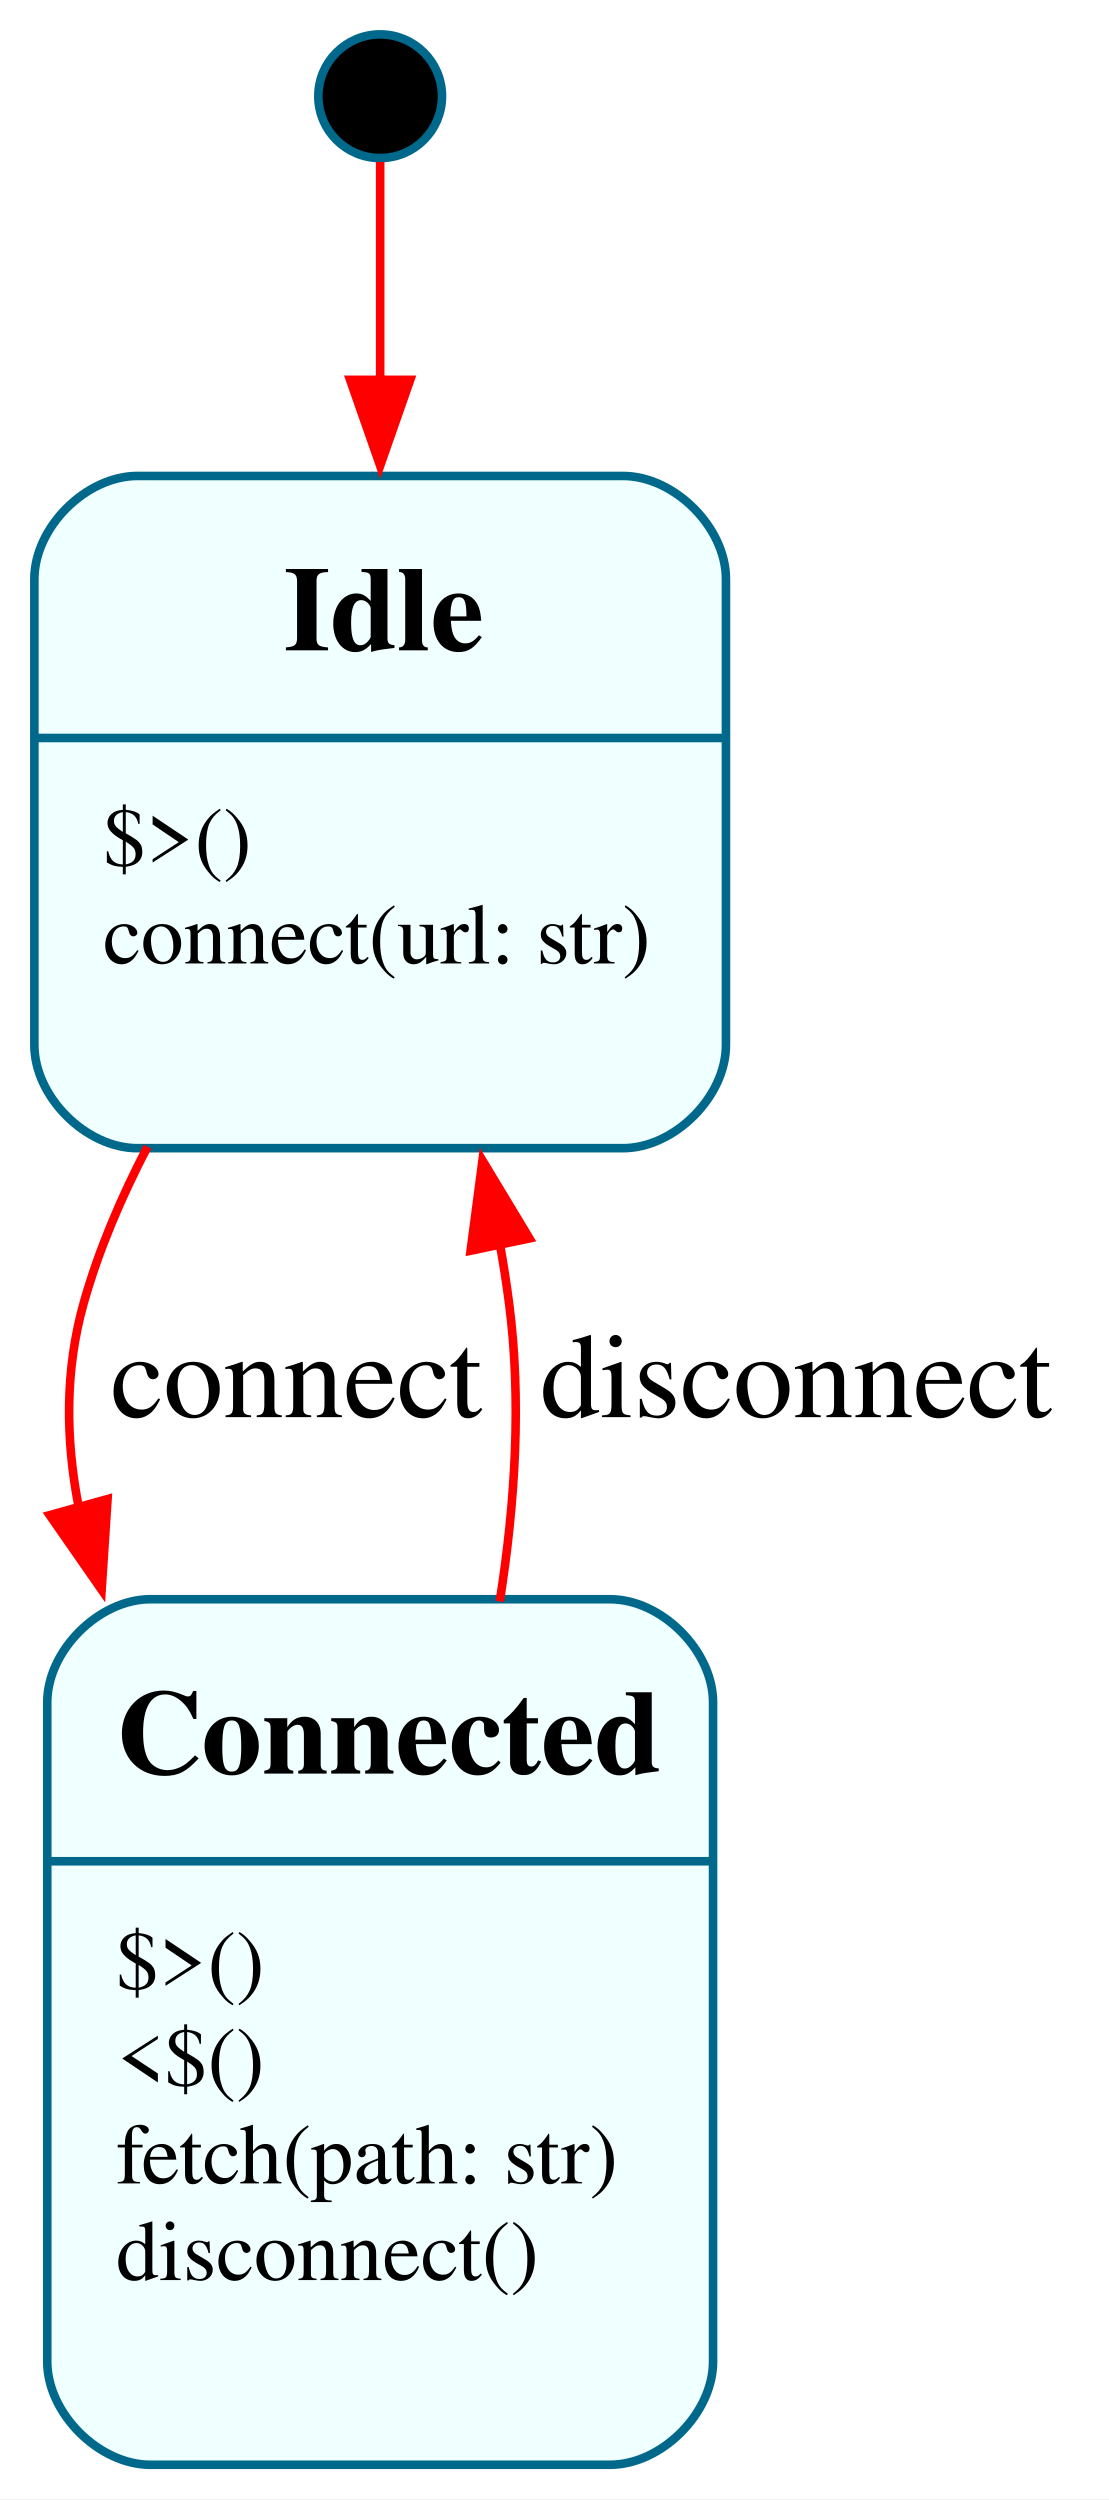
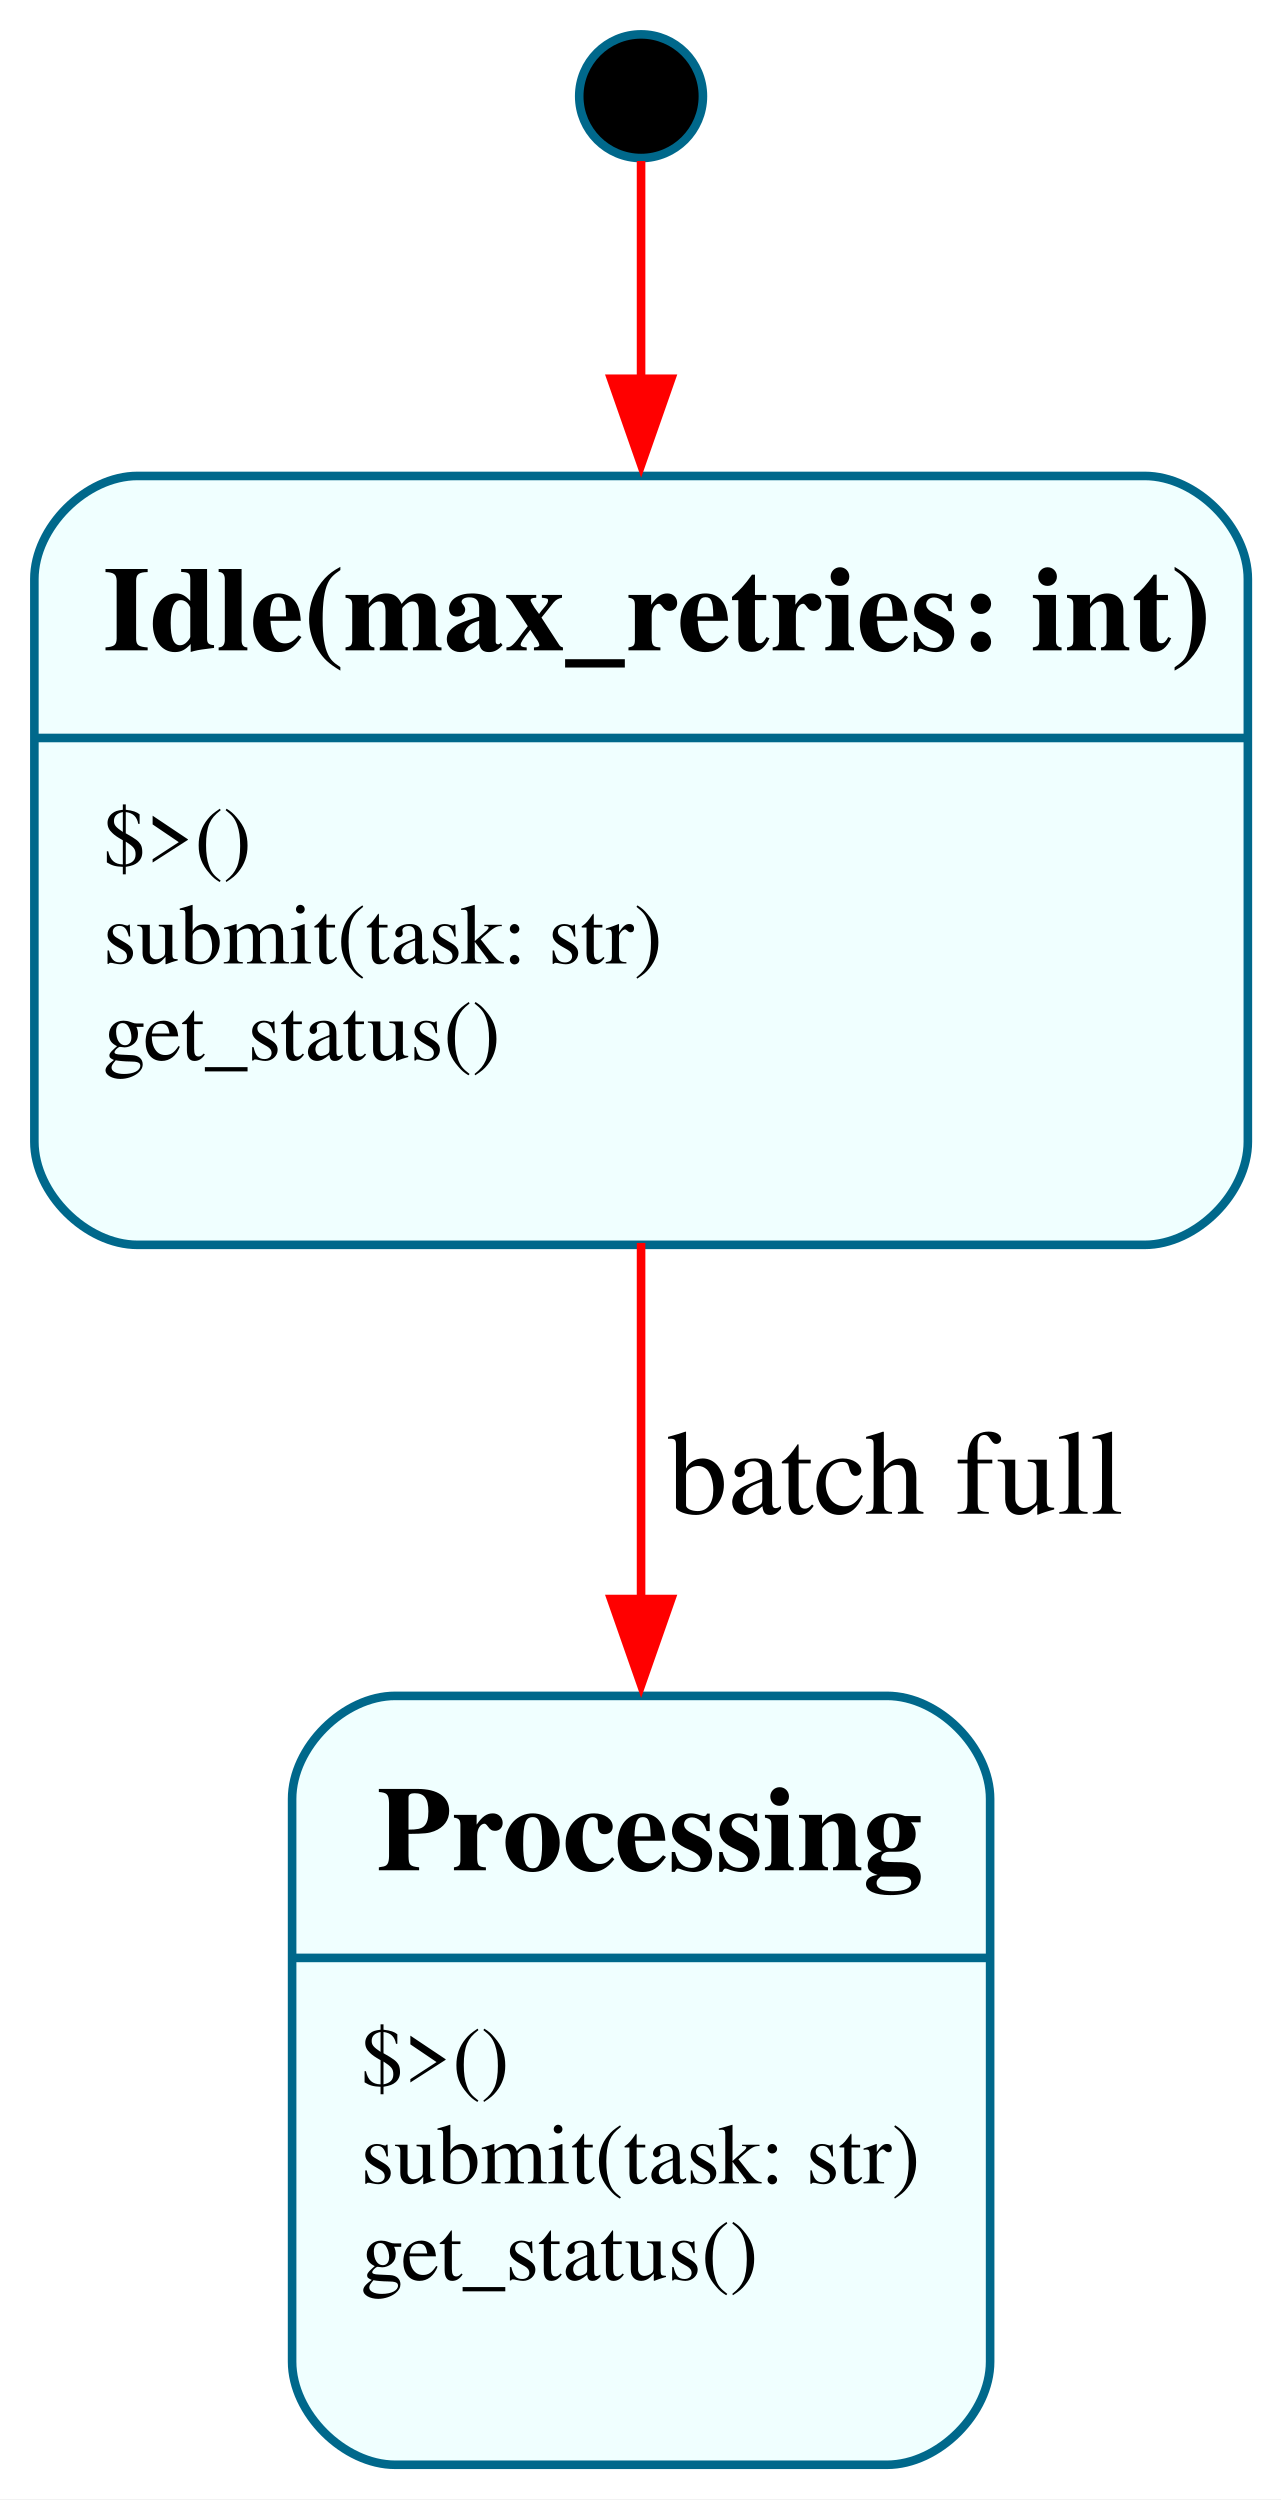
- <svg xmlns="http://www.w3.org/2000/svg" width="129pt" height="291pt" viewBox="0.00 0.00 129.00 291.00">
+ <svg xmlns="http://www.w3.org/2000/svg" width="149pt" height="291pt" viewBox="0.00 0.00 149.00 291.00">
  <g id="graph0" class="graph" transform="scale(1 1) rotate(0) translate(4 286.9)">
-     <polygon fill="white" stroke="none" points="-4,4 -4,-286.9 125.28,-286.9 125.28,4 -4,4" />
+     <polygon fill="white" stroke="none" points="-4,4 -4,-286.9 145.25,-286.9 145.25,4 -4,4" />
    <g id="node1" class="node">
-       <ellipse fill="black" stroke="#00688b" cx="40.25" cy="-275.7" rx="7.2" ry="7.2" />
+       <ellipse fill="black" stroke="#00688b" cx="70.62" cy="-275.7" rx="7.2" ry="7.2" />
    </g>
    <g id="node2" class="node">
-       <path fill="azure" stroke="none" d="M68.5,-231.5C68.5,-231.5 12,-231.5 12,-231.5 6,-231.5 0,-225.5 0,-219.5 0,-219.5 0,-165.25 0,-165.25 0,-159.25 6,-153.25 12,-153.25 12,-153.25 68.5,-153.25 68.5,-153.25 74.5,-153.25 80.5,-159.25 80.5,-165.25 80.5,-165.25 80.5,-219.5 80.5,-219.5 80.5,-225.5 74.5,-231.5 68.5,-231.5" />
-       <text xml:space="preserve" text-anchor="start" x="29" y="-211.2" font-family="Times,serif" font-weight="bold" font-size="14.00">Idle</text>
+       <path fill="azure" stroke="none" d="M129.25,-231.5C129.25,-231.5 12,-231.5 12,-231.5 6,-231.5 0,-225.5 0,-219.5 0,-219.5 0,-154 0,-154 0,-148 6,-142 12,-142 12,-142 129.25,-142 129.25,-142 135.25,-142 141.25,-148 141.25,-154 141.25,-154 141.25,-219.5 141.25,-219.5 141.25,-225.5 135.25,-231.5 129.25,-231.5" />
+       <text xml:space="preserve" text-anchor="start" x="8" y="-211.2" font-family="Times,serif" font-weight="bold" font-size="14.00">Idle(max_retries: int)</text>
      <text xml:space="preserve" text-anchor="start" x="8" y="-186" font-family="Times,serif" font-size="10.00">$&gt;()</text>
-       <text xml:space="preserve" text-anchor="start" x="8" y="-174.75" font-family="Times,serif" font-size="10.00">connect(url: str)</text>
-       <text xml:space="preserve" text-anchor="start" x="26.75" y="-163.5" font-family="Times,serif" font-size="10.00">            </text>
-       <polygon fill="#00688b" stroke="#00688b" points="0,-201 0,-201 80.5,-201 80.5,-201 0,-201" />
-       <path fill="none" stroke="#00688b" d="M12,-153.25C12,-153.25 68.5,-153.25 68.5,-153.25 74.5,-153.25 80.5,-159.25 80.5,-165.25 80.5,-165.25 80.5,-219.5 80.5,-219.5 80.5,-225.5 74.5,-231.5 68.5,-231.5 68.5,-231.5 12,-231.5 12,-231.5 6,-231.5 0,-225.5 0,-219.5 0,-219.5 0,-165.25 0,-165.25 0,-159.25 6,-153.25 12,-153.25" />
+       <text xml:space="preserve" text-anchor="start" x="8" y="-174.75" font-family="Times,serif" font-size="10.00">submit(task: str)</text>
+       <text xml:space="preserve" text-anchor="start" x="8" y="-163.5" font-family="Times,serif" font-size="10.00">get_status()</text>
+       <text xml:space="preserve" text-anchor="start" x="27.12" y="-152.25" font-family="Times,serif" font-size="10.00">            </text>
+       <polygon fill="#00688b" stroke="#00688b" points="0,-201 0,-201 141.25,-201 141.25,-201 0,-201" />
+       <path fill="none" stroke="#00688b" d="M12,-142C12,-142 129.25,-142 129.25,-142 135.25,-142 141.25,-148 141.25,-154 141.25,-154 141.25,-219.5 141.25,-219.5 141.25,-225.5 135.25,-231.5 129.25,-231.5 129.25,-231.5 12,-231.5 12,-231.5 6,-231.5 0,-225.5 0,-219.5 0,-219.5 0,-154 0,-154 0,-148 6,-142 12,-142" />
    </g>
    <g id="edge1" class="edge">
-       <path fill="none" stroke="red" d="M40.25,-268.04C40.25,-262.03 40.25,-252.57 40.25,-242.38" />
-       <polygon fill="red" stroke="red" points="43.75,-242.69 40.25,-232.69 36.75,-242.69 43.75,-242.69" />
+       <path fill="none" stroke="red" d="M70.62,-268.16C70.62,-262.25 70.62,-252.91 70.62,-242.66" />
+       <polygon fill="red" stroke="red" points="74.13,-242.81 70.63,-232.81 67.13,-242.81 74.13,-242.81" />
    </g>
    <g id="node3" class="node">
-       <path fill="azure" stroke="none" d="M67,-100.75C67,-100.75 13.5,-100.75 13.5,-100.75 7.5,-100.75 1.5,-94.75 1.5,-88.75 1.5,-88.75 1.5,-12 1.5,-12 1.5,-6 7.5,0 13.5,0 13.5,0 67,0 67,0 73,0 79,-6 79,-12 79,-12 79,-88.75 79,-88.75 79,-94.75 73,-100.75 67,-100.75" />
-       <text xml:space="preserve" text-anchor="start" x="9.5" y="-80.45" font-family="Times,serif" font-weight="bold" font-size="14.00">Connected</text>
-       <text xml:space="preserve" text-anchor="start" x="9.5" y="-55.25" font-family="Times,serif" font-size="10.00">$&gt;()</text>
-       <text xml:space="preserve" text-anchor="start" x="9.5" y="-44" font-family="Times,serif" font-size="10.00">&lt;$()</text>
-       <text xml:space="preserve" text-anchor="start" x="9.5" y="-32.75" font-family="Times,serif" font-size="10.00">fetch(path: str)</text>
-       <text xml:space="preserve" text-anchor="start" x="9.5" y="-21.5" font-family="Times,serif" font-size="10.00">disconnect()</text>
-       <text xml:space="preserve" text-anchor="start" x="25.62" y="-10.25" font-family="Times,serif" font-size="10.00">            </text>
-       <polygon fill="#00688b" stroke="#00688b" points="1.5,-70.25 1.5,-70.25 79,-70.25 79,-70.25 1.5,-70.25" />
-       <path fill="none" stroke="#00688b" d="M13.5,0C13.5,0 67,0 67,0 73,0 79,-6 79,-12 79,-12 79,-88.75 79,-88.75 79,-94.75 73,-100.75 67,-100.75 67,-100.75 13.5,-100.75 13.5,-100.75 7.5,-100.75 1.5,-94.75 1.5,-88.75 1.5,-88.75 1.5,-12 1.5,-12 1.5,-6 7.5,0 13.5,0" />
+       <path fill="azure" stroke="none" d="M99.25,-89.5C99.25,-89.5 42,-89.5 42,-89.5 36,-89.5 30,-83.5 30,-77.5 30,-77.5 30,-12 30,-12 30,-6 36,0 42,0 42,0 99.25,0 99.25,0 105.25,0 111.25,-6 111.25,-12 111.25,-12 111.25,-77.5 111.25,-77.5 111.25,-83.5 105.25,-89.5 99.25,-89.5" />
+       <text xml:space="preserve" text-anchor="start" x="39.88" y="-69.2" font-family="Times,serif" font-weight="bold" font-size="14.00">Processing</text>
+       <text xml:space="preserve" text-anchor="start" x="38" y="-44" font-family="Times,serif" font-size="10.00">$&gt;()</text>
+       <text xml:space="preserve" text-anchor="start" x="38" y="-32.75" font-family="Times,serif" font-size="10.00">submit(task: str)</text>
+       <text xml:space="preserve" text-anchor="start" x="38" y="-21.5" font-family="Times,serif" font-size="10.00">get_status()</text>
+       <text xml:space="preserve" text-anchor="start" x="57.12" y="-10.25" font-family="Times,serif" font-size="10.00">            </text>
+       <polygon fill="#00688b" stroke="#00688b" points="30,-59 30,-59 111.25,-59 111.25,-59 30,-59" />
+       <path fill="none" stroke="#00688b" d="M42,0C42,0 99.25,0 99.25,0 105.25,0 111.25,-6 111.25,-12 111.25,-12 111.25,-77.5 111.25,-77.5 111.25,-83.5 105.25,-89.5 99.25,-89.5 99.25,-89.5 42,-89.5 42,-89.5 36,-89.5 30,-83.5 30,-77.5 30,-77.5 30,-12 30,-12 30,-6 36,0 42,0" />
    </g>
    <g id="edge2" class="edge">
-       <path fill="none" stroke="red" d="M13.17,-153.42C10.12,-147.57 7.49,-141.41 5.75,-135.25 3.54,-127.42 3.62,-119.34 5.17,-111.42" />
-       <polygon fill="red" stroke="red" points="8.52,-112.41 7.83,-101.84 1.78,-110.54 8.52,-112.41" />
-       <text xml:space="preserve" text-anchor="middle" x="30.5" y="-121.95" font-family="Times,serif" font-size="14.00"> connect </text>
-     </g>
-     <g id="edge3" class="edge">
-       <path fill="none" stroke="red" d="M54.17,-100.49C55.97,-111.87 56.73,-123.96 55.25,-135.25 54.95,-137.55 54.58,-139.9 54.16,-142.26" />
-       <polygon fill="red" stroke="red" points="50.78,-141.32 52.16,-151.82 57.63,-142.75 50.78,-141.32" />
-       <text xml:space="preserve" text-anchor="middle" x="88.65" y="-121.95" font-family="Times,serif" font-size="14.00"> disconnect </text>
+       <path fill="none" stroke="red" d="M70.62,-142.22C70.62,-129.05 70.62,-114.42 70.62,-100.61" />
+       <polygon fill="red" stroke="red" points="74.13,-100.77 70.63,-90.77 67.13,-100.77 74.13,-100.77" />
+       <text xml:space="preserve" text-anchor="middle" x="100.25" y="-110.7" font-family="Times,serif" font-size="14.00"> batch full </text>
    </g>
  </g>
</svg>
